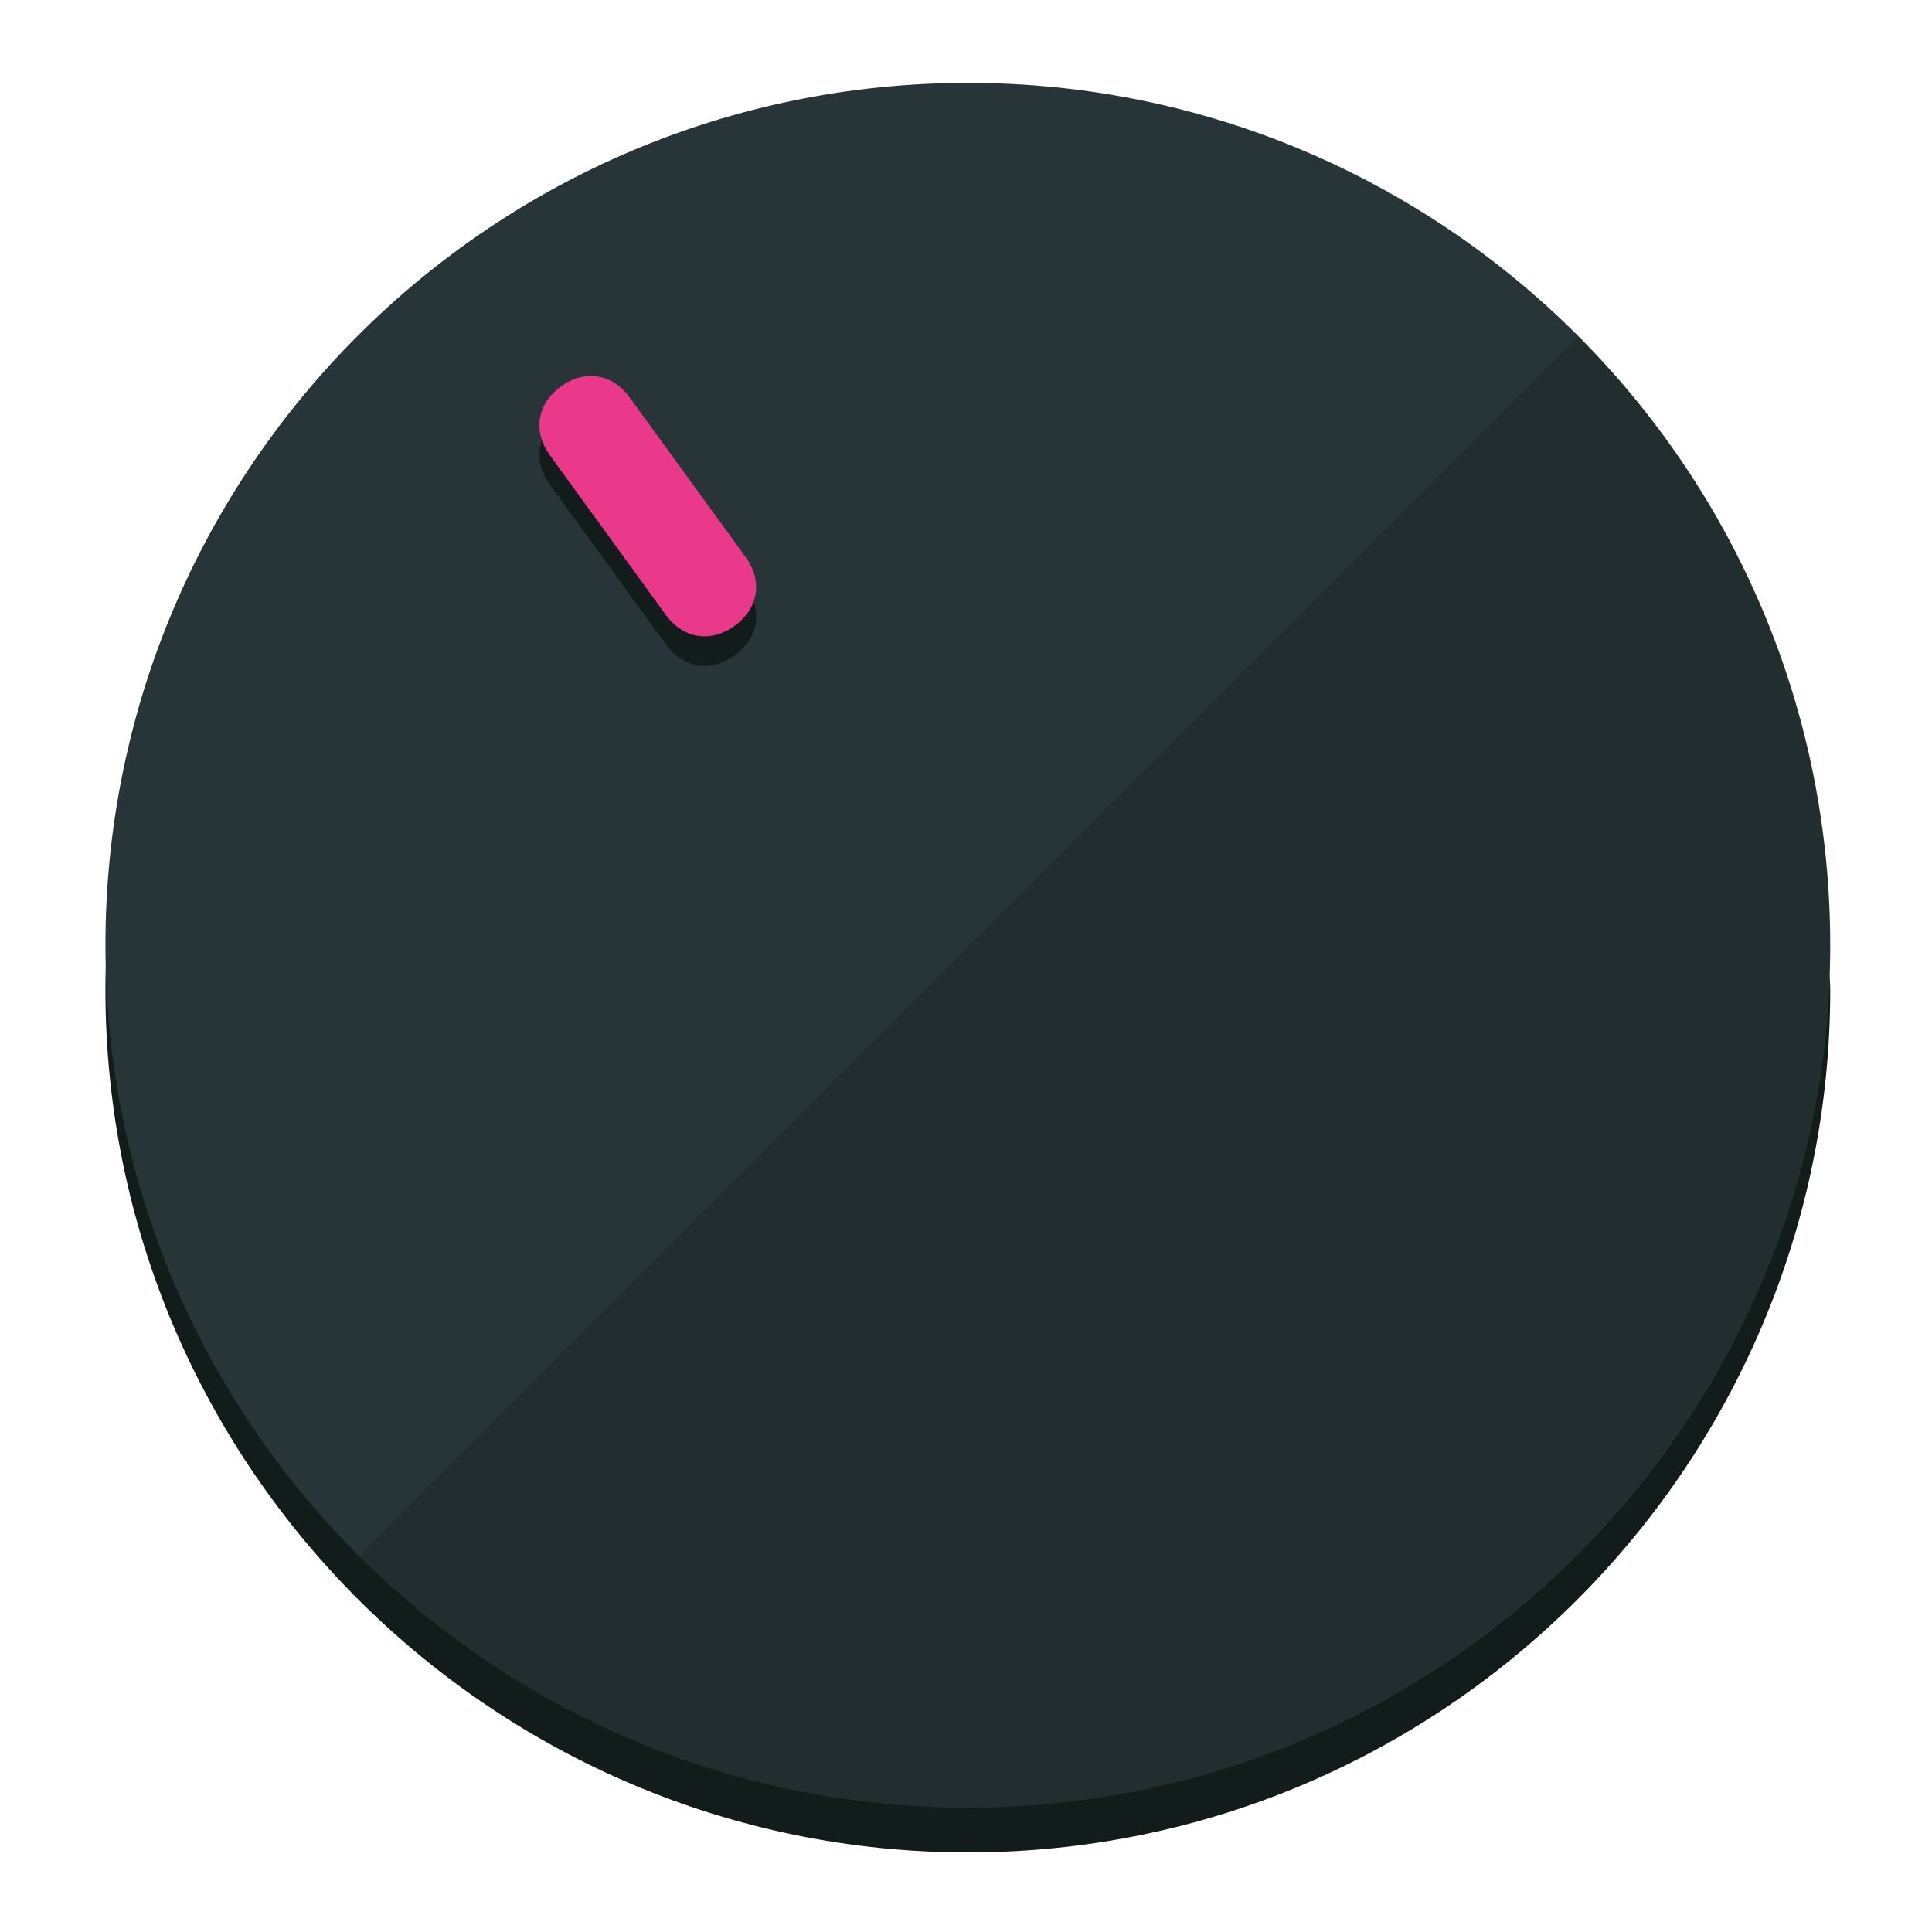
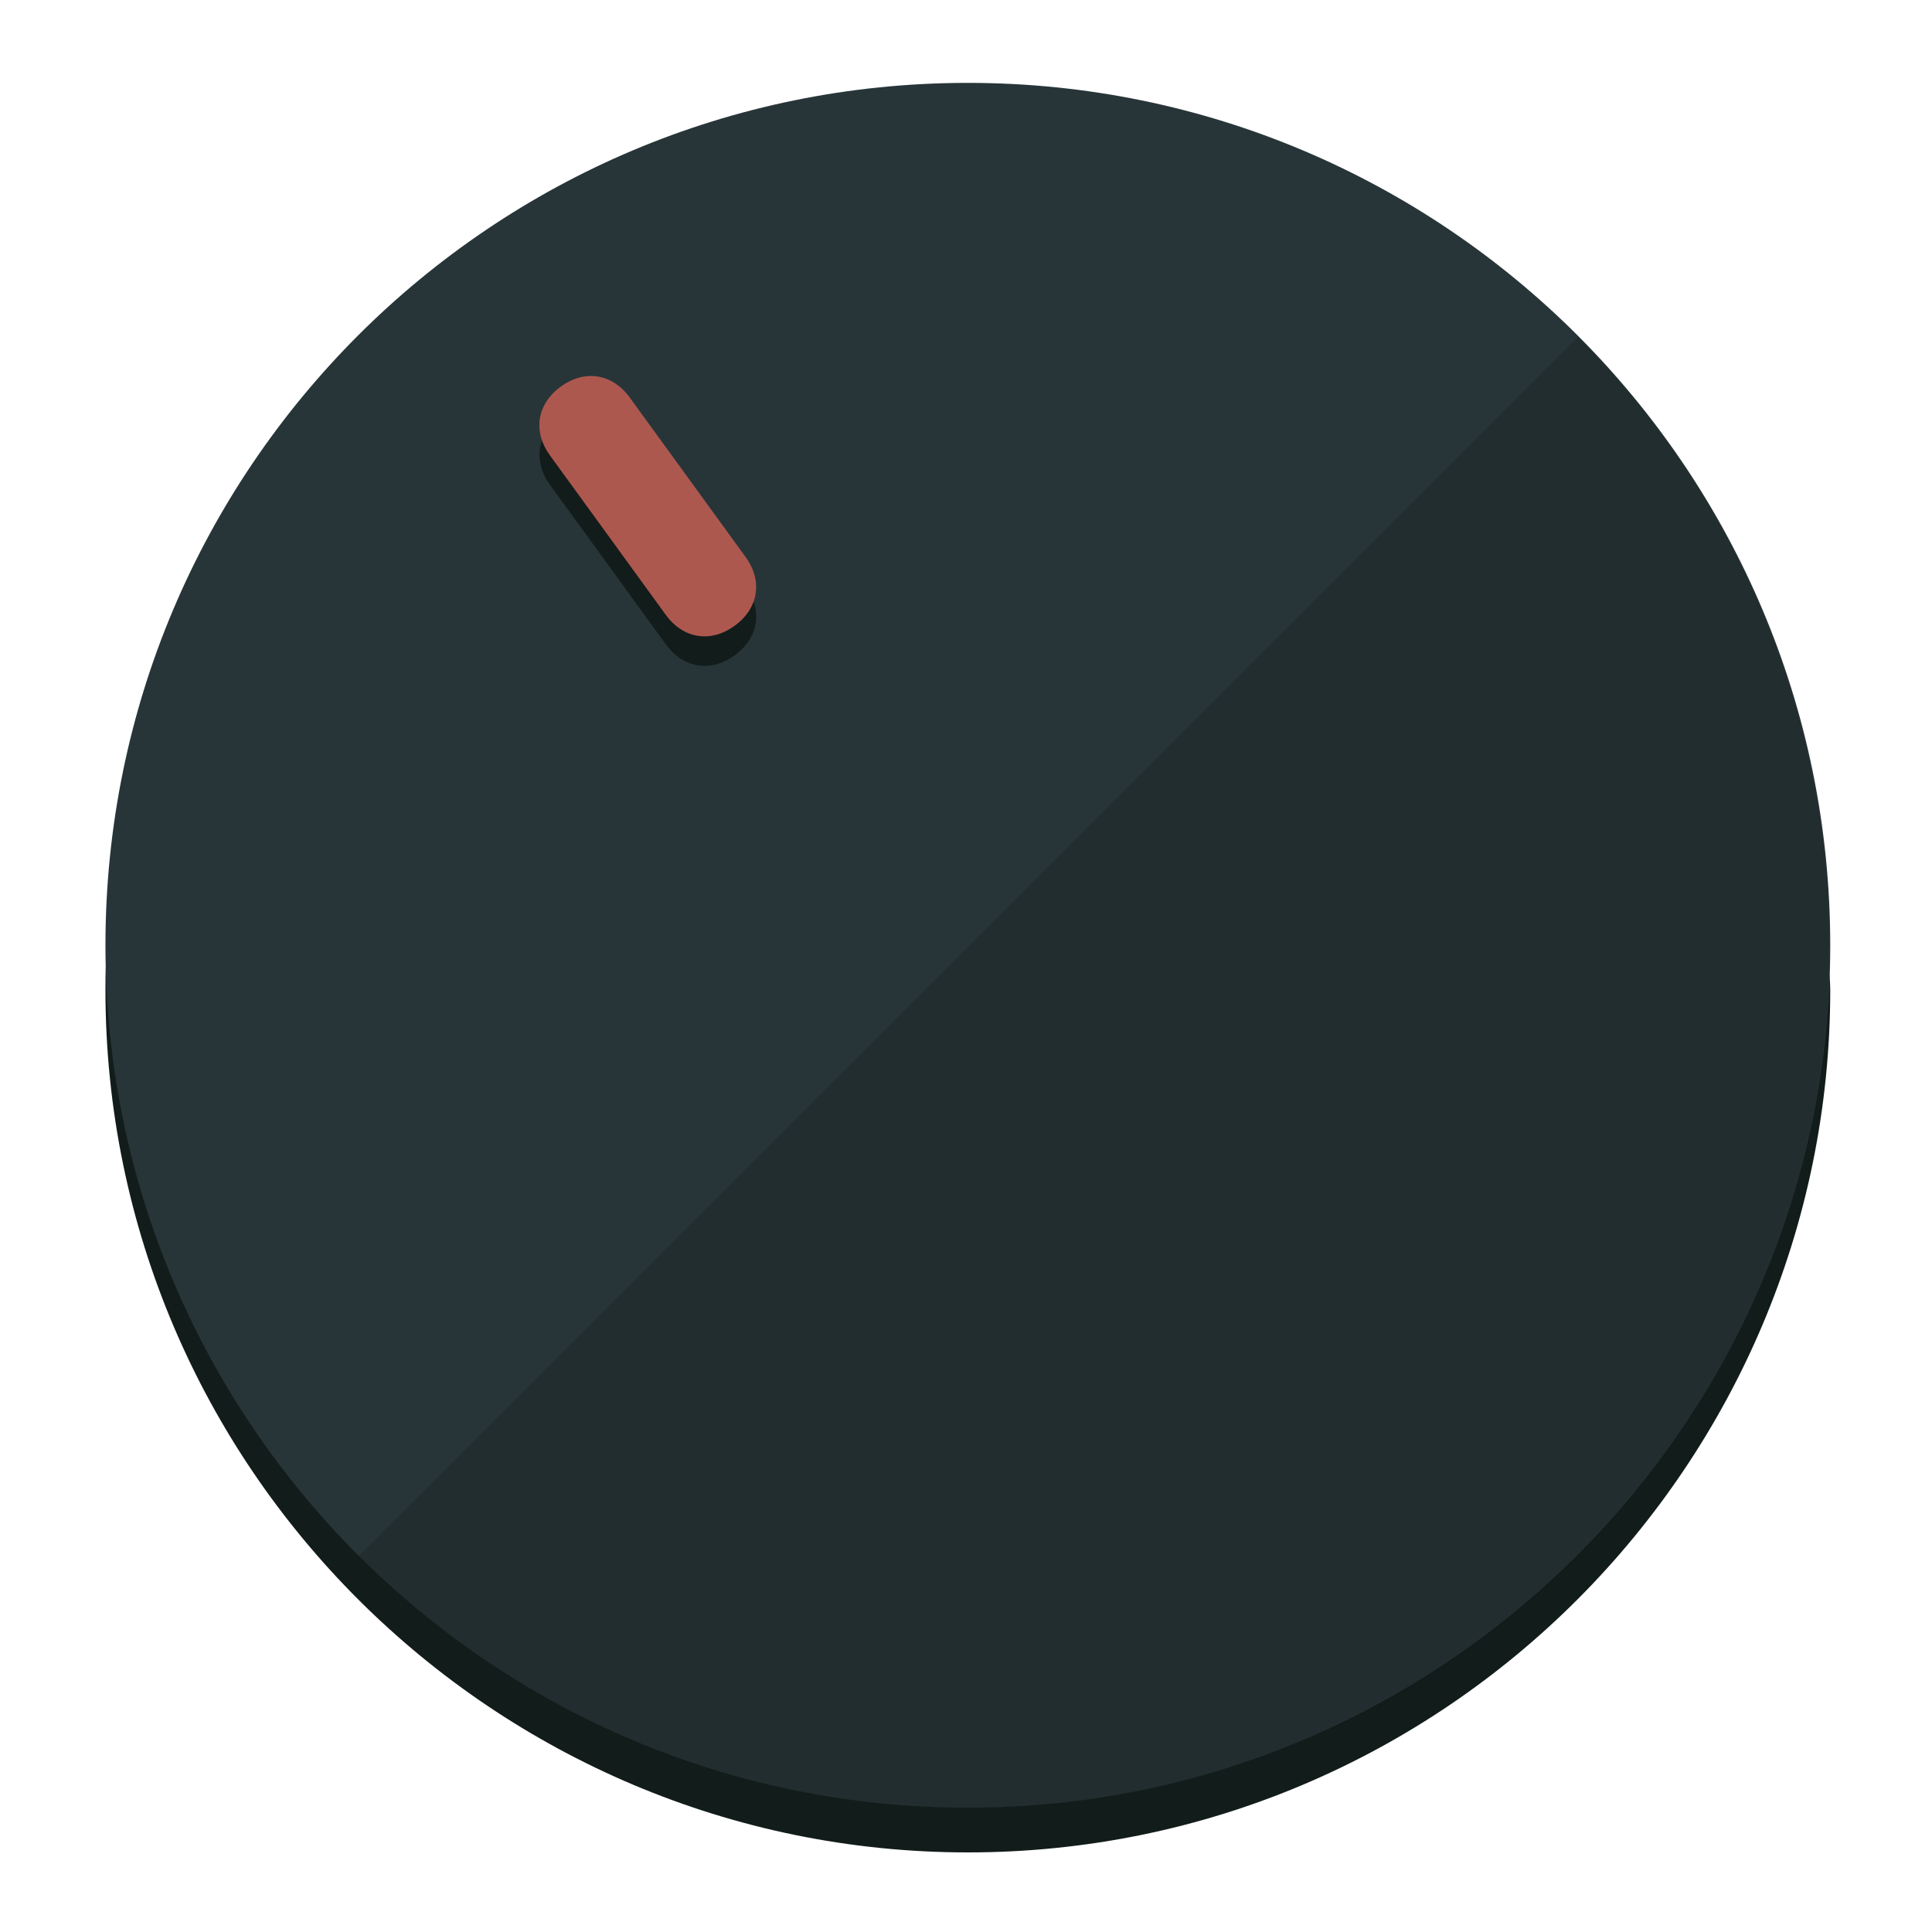
<svg xmlns="http://www.w3.org/2000/svg" height="120px" width="120px" version="1.1" id="Layer_1" viewBox="0 0 496.8 496.8" xml:space="preserve">
  <defs id="defs23" />
  <g id="g3158">
    <path style="display:inline;fill:#121c1b;fill-opacity:1;stroke-width:1.584" d="m 248.875,445.92 c 116.582,0 212.89,-91.238 220.493,-205.286 0,5.069 1.267,8.87 1.267,13.939 0,121.651 -98.842,221.76 -221.76,221.76 -121.651,0 -221.76,-98.842 -221.76,-221.76 0,-5.069 0,-8.87 1.267,-13.939 7.603,114.048 103.91,205.286 220.493,205.286 z" id="path8" />
    <circle style="display:inline;fill:#283538;fill-opacity:1;stroke-width:1.584" cx="248.875" cy="243.071" r="221.76" id="circle12" />
    <path style="display:inline;fill:#000000;fill-opacity:0.154;stroke-width:1.587" d="m 405.744,86.606 c 86.308,86.308 86.308,227.193 0,313.5 -86.308,86.308 -227.193,86.308 -313.5,0" id="path14" />
  </g>
  <g id="g3198">
    <circle style="display:none;fill:#000000;fill-opacity:0;stroke-width:1.584" cx="57.84" cy="343.108" r="221.76" id="circle12-3" transform="rotate(-36)" />
    <path style="display:inline;fill:#121c1b;fill-opacity:1;stroke-width:1.584" d="m 191.735,150.81 c 4.469,6.151 3.348,13.231 -2.803,17.7 v 0 c -6.151,4.469 -13.231,3.348 -17.7,-2.803 L 141.437,124.699 c -4.469,-6.151 -3.348,-13.231 2.803,-17.7 v 0 c 6.151,-4.469 13.231,-3.348 17.7,2.803 z" id="path3789" />
-     <path style="display:inline;fill:#ea398a;stroke-width:1.584" d="m 191.713,143.214 c 4.469,6.151 3.348,13.231 -2.803,17.7 v 0 c -6.151,4.469 -13.231,3.348 -17.7,-2.803 L 141.416,117.103 c -4.469,-6.151 -3.348,-13.231 2.803,-17.7 v 0 c 6.151,-4.469 13.231,-3.348 17.7,2.803 z" id="path915" />
+     <path style="display:inline;fill:#AD584F;stroke-width:1.584" d="m 191.713,143.214 c 4.469,6.151 3.348,13.231 -2.803,17.7 v 0 c -6.151,4.469 -13.231,3.348 -17.7,-2.803 L 141.416,117.103 c -4.469,-6.151 -3.348,-13.231 2.803,-17.7 v 0 c 6.151,-4.469 13.231,-3.348 17.7,2.803 z" id="path915" />
  </g>
</svg>
